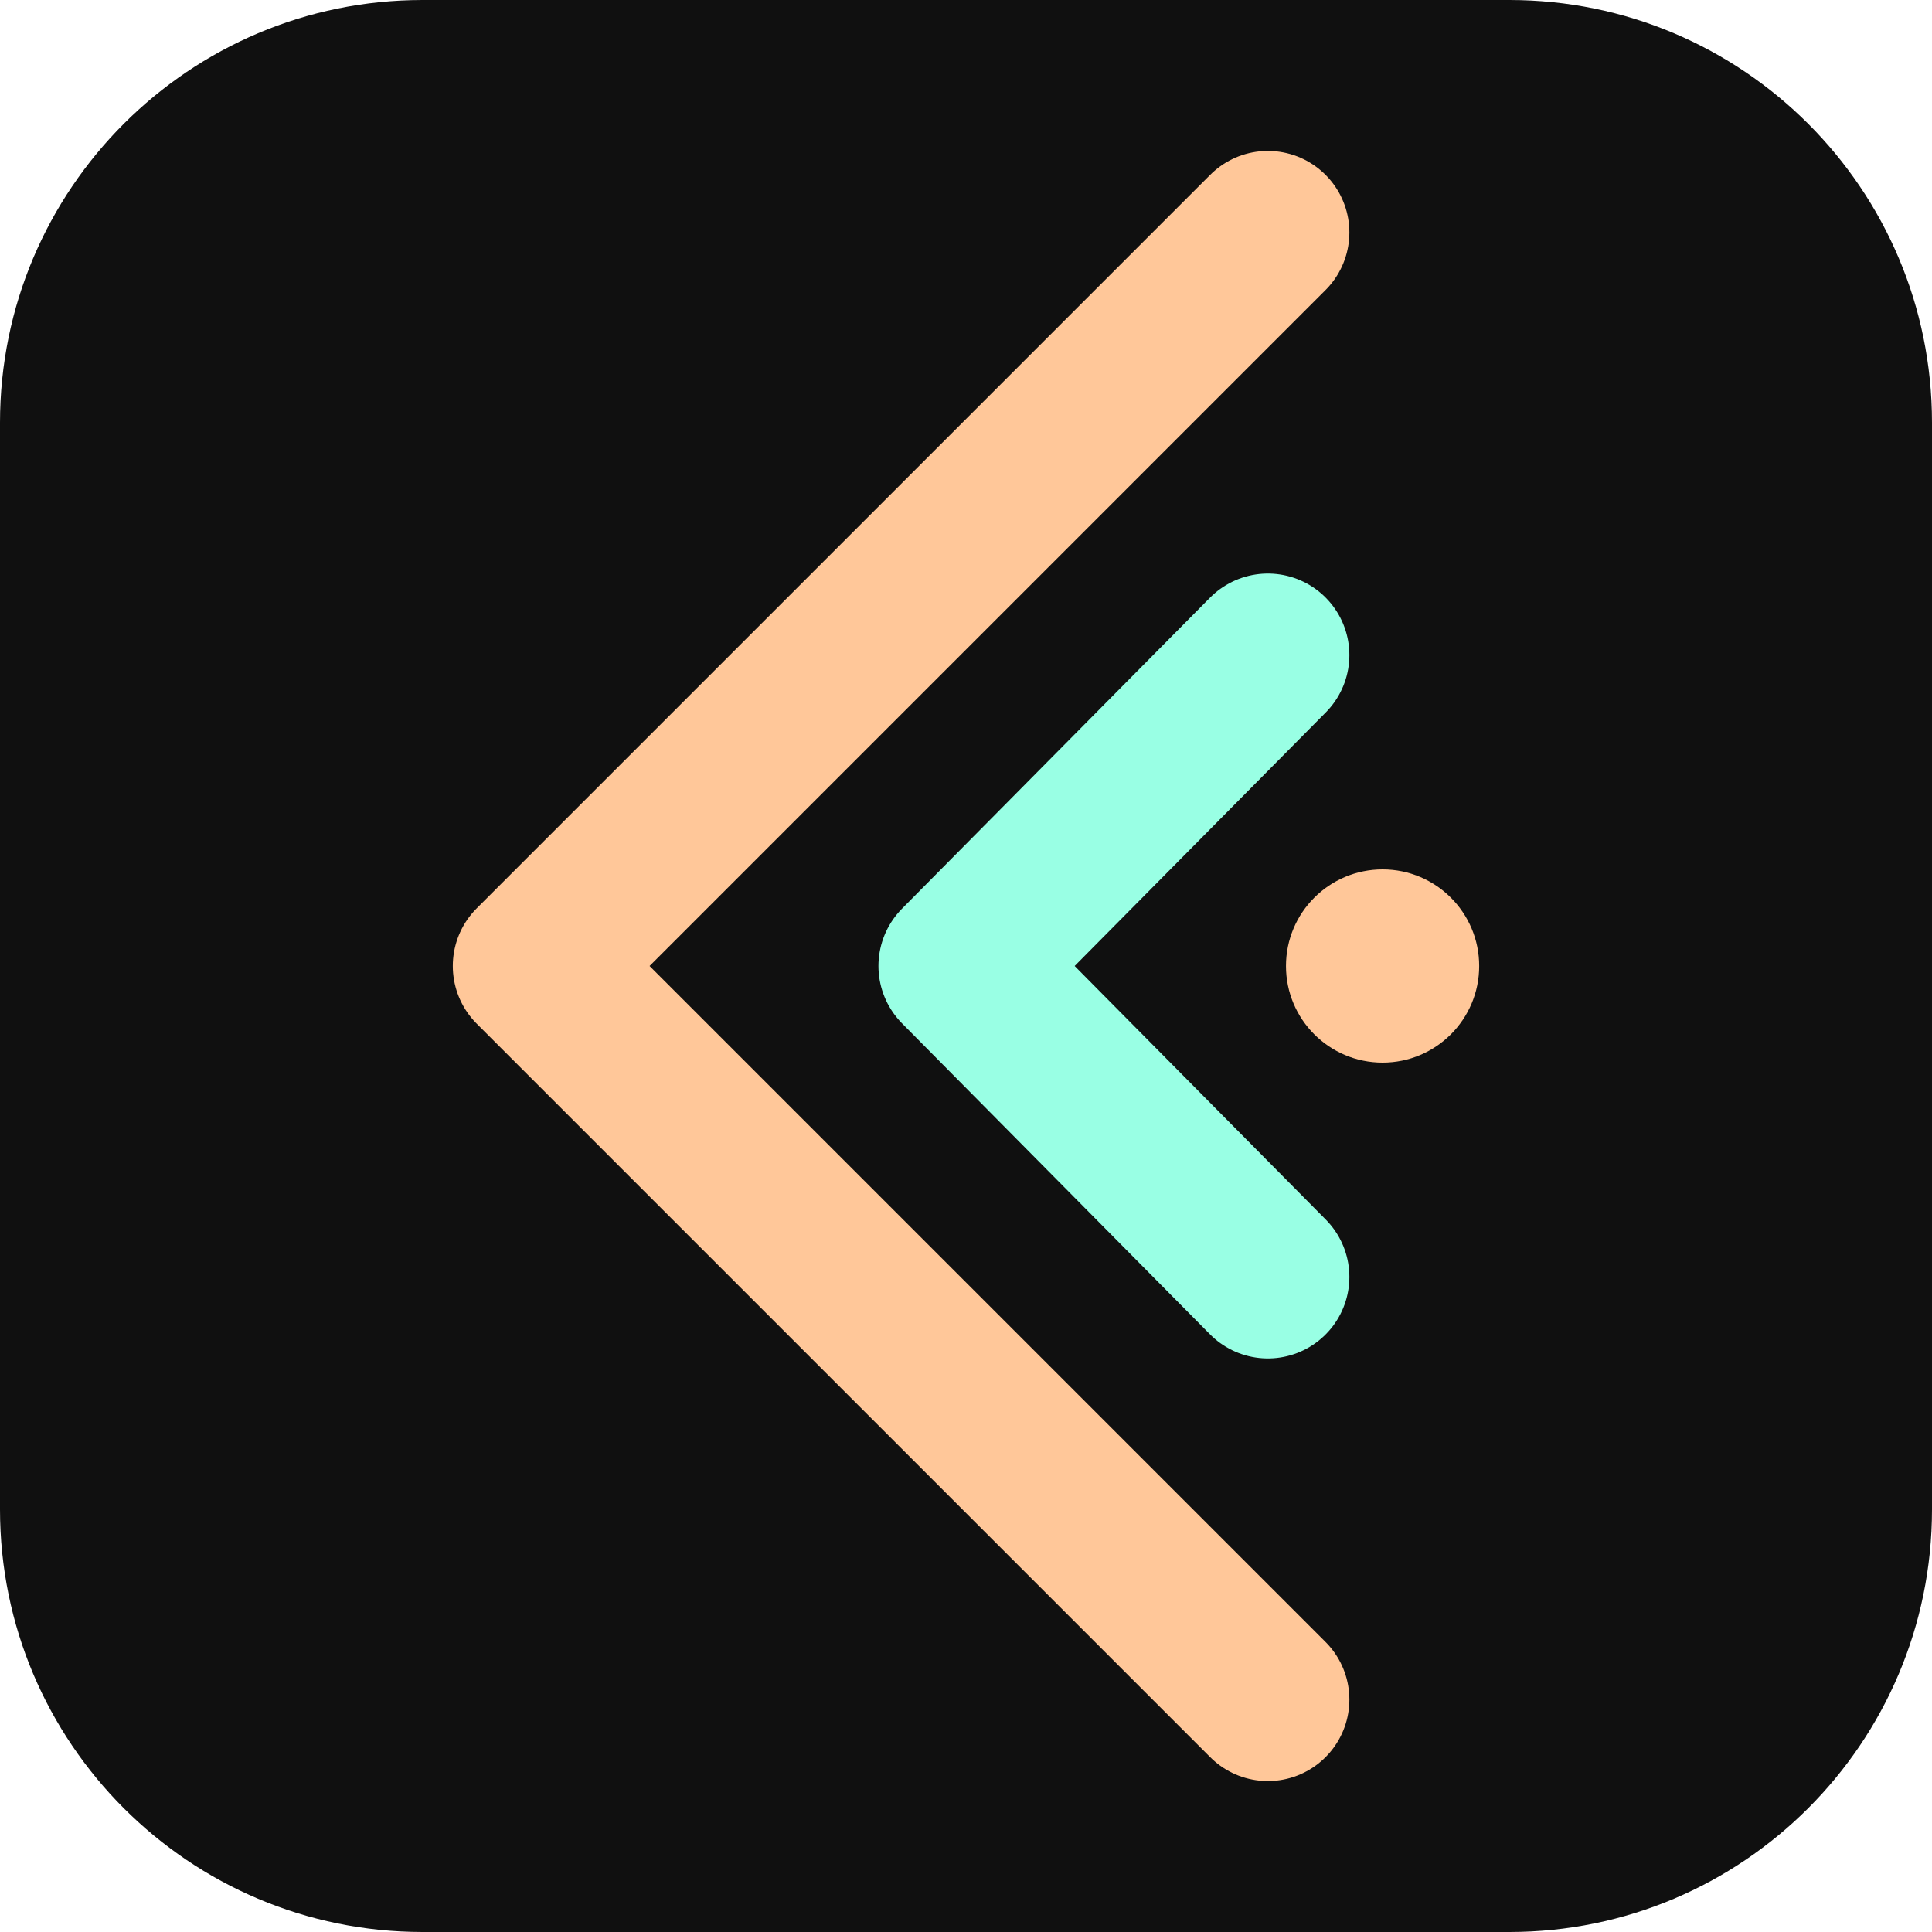
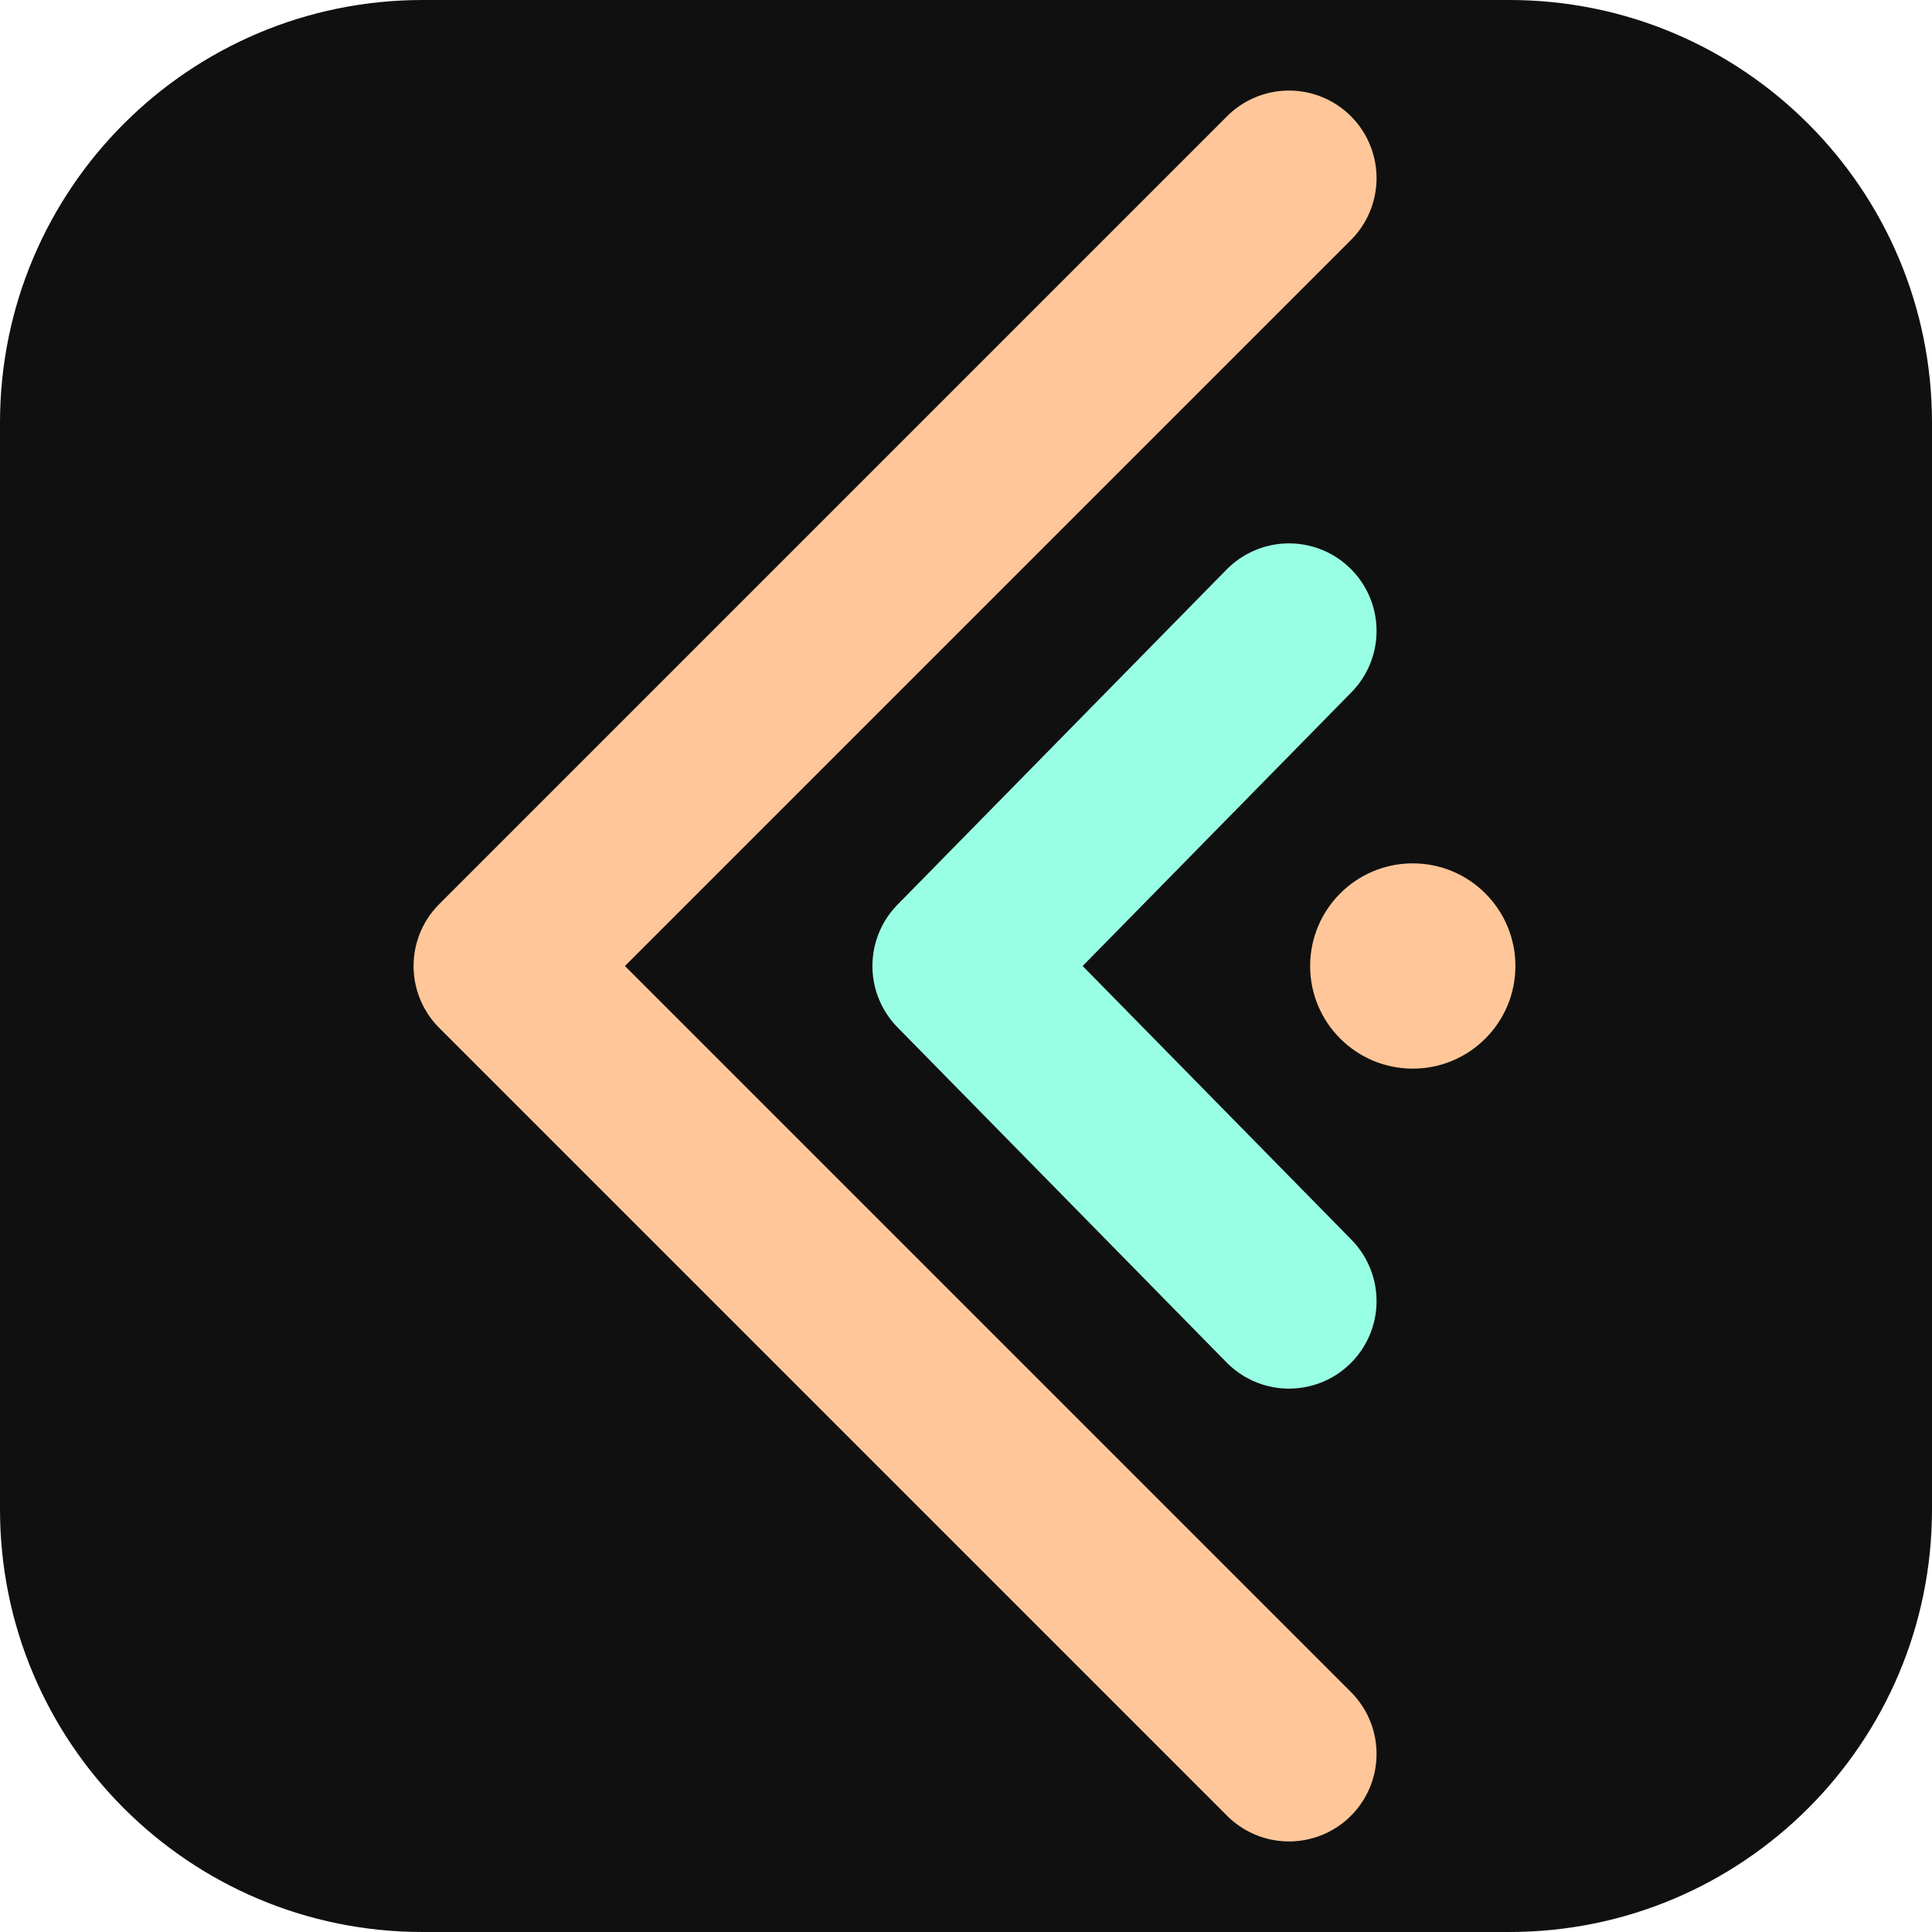
<svg xmlns="http://www.w3.org/2000/svg" viewBox="0 0 64 64">
  <rect width="64" height="64" rx="14" fill="#101010" />
-   <path d="M42 7.7 17.7 32 42 56.3" fill="none" stroke="#ffc799" stroke-width="5.4" stroke-linecap="round" stroke-linejoin="round" />
-   <path d="M42 21.7 31.8 32 42 42.3" fill="none" stroke="#99ffe4" stroke-width="5.4" stroke-linecap="round" stroke-linejoin="round" />
-   <circle cx="45.8" cy="32" r="3.2" fill="#ffc799" />
+   <path d="M42.7 5.9 16.6 32l26.1 26.1" fill="none" stroke="#ffc799" stroke-width="5.8" stroke-linecap="round" stroke-linejoin="round" />
+   <path d="M42.7 20.9 31.8 32l10.9 11.1" fill="none" stroke="#99ffe4" stroke-width="5.8" stroke-linecap="round" stroke-linejoin="round" />
+   <circle cx="46.8" cy="32" r="3.4" fill="#ffc799" />
</svg>
